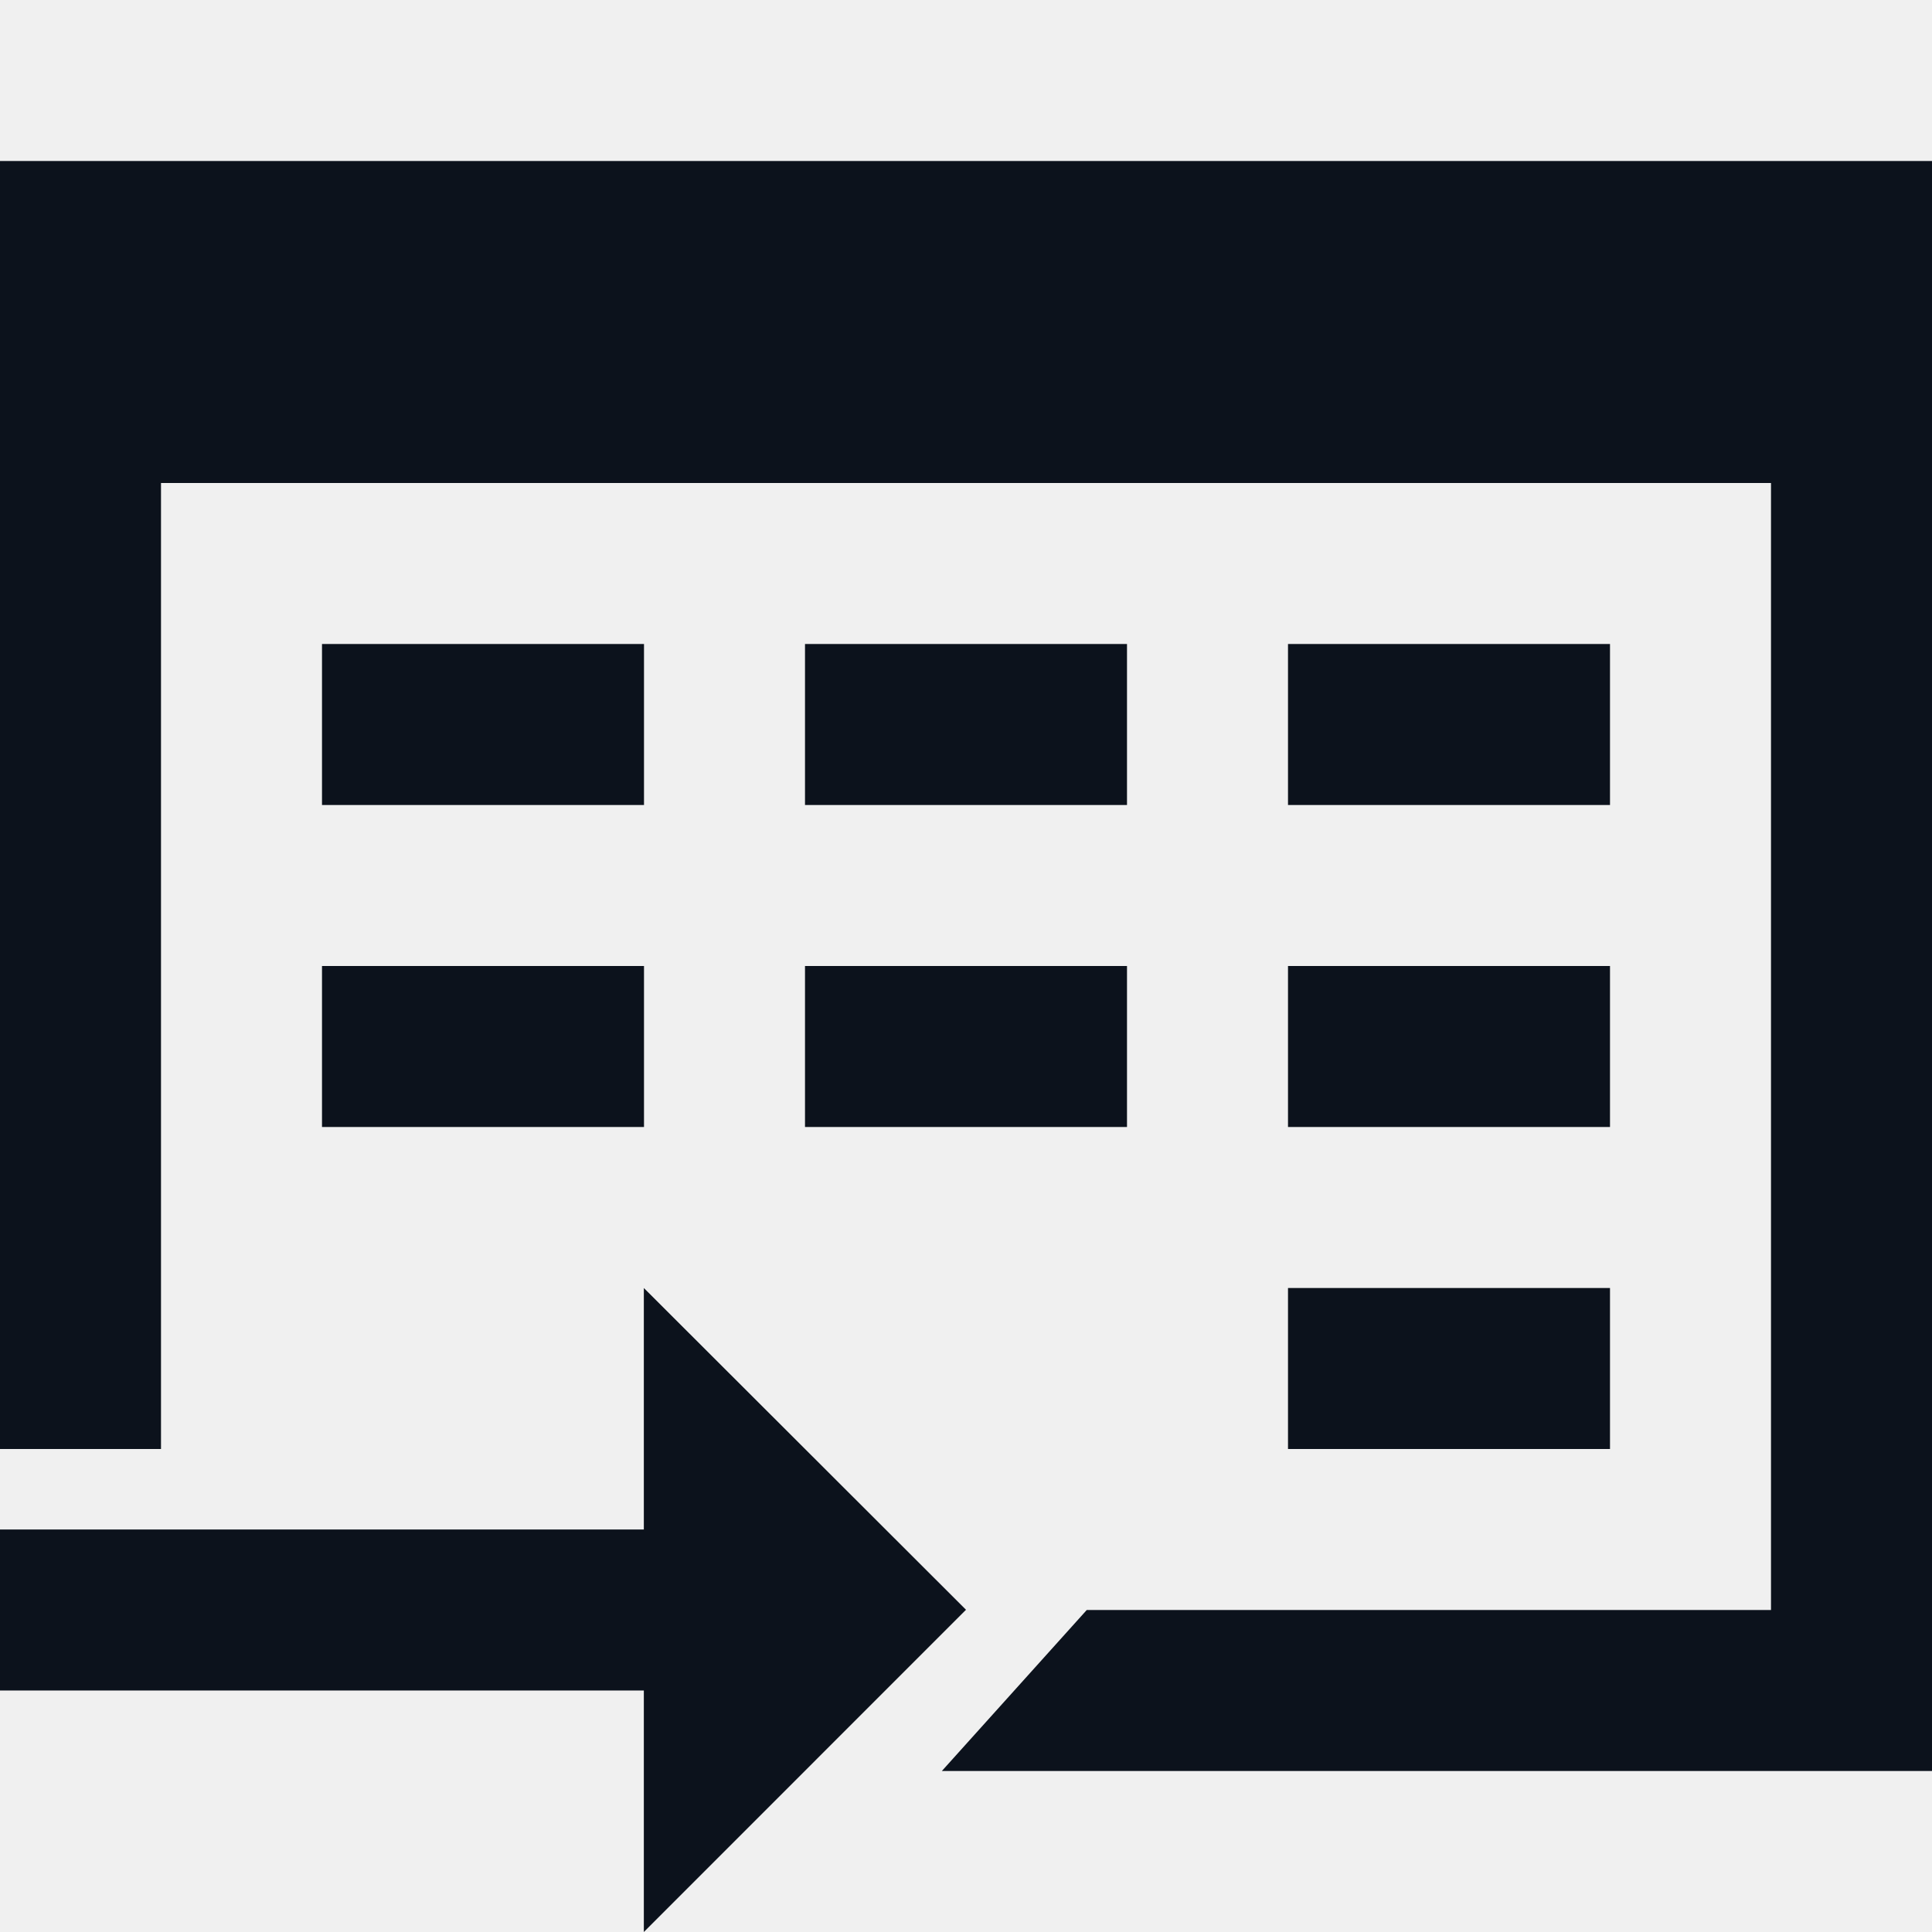
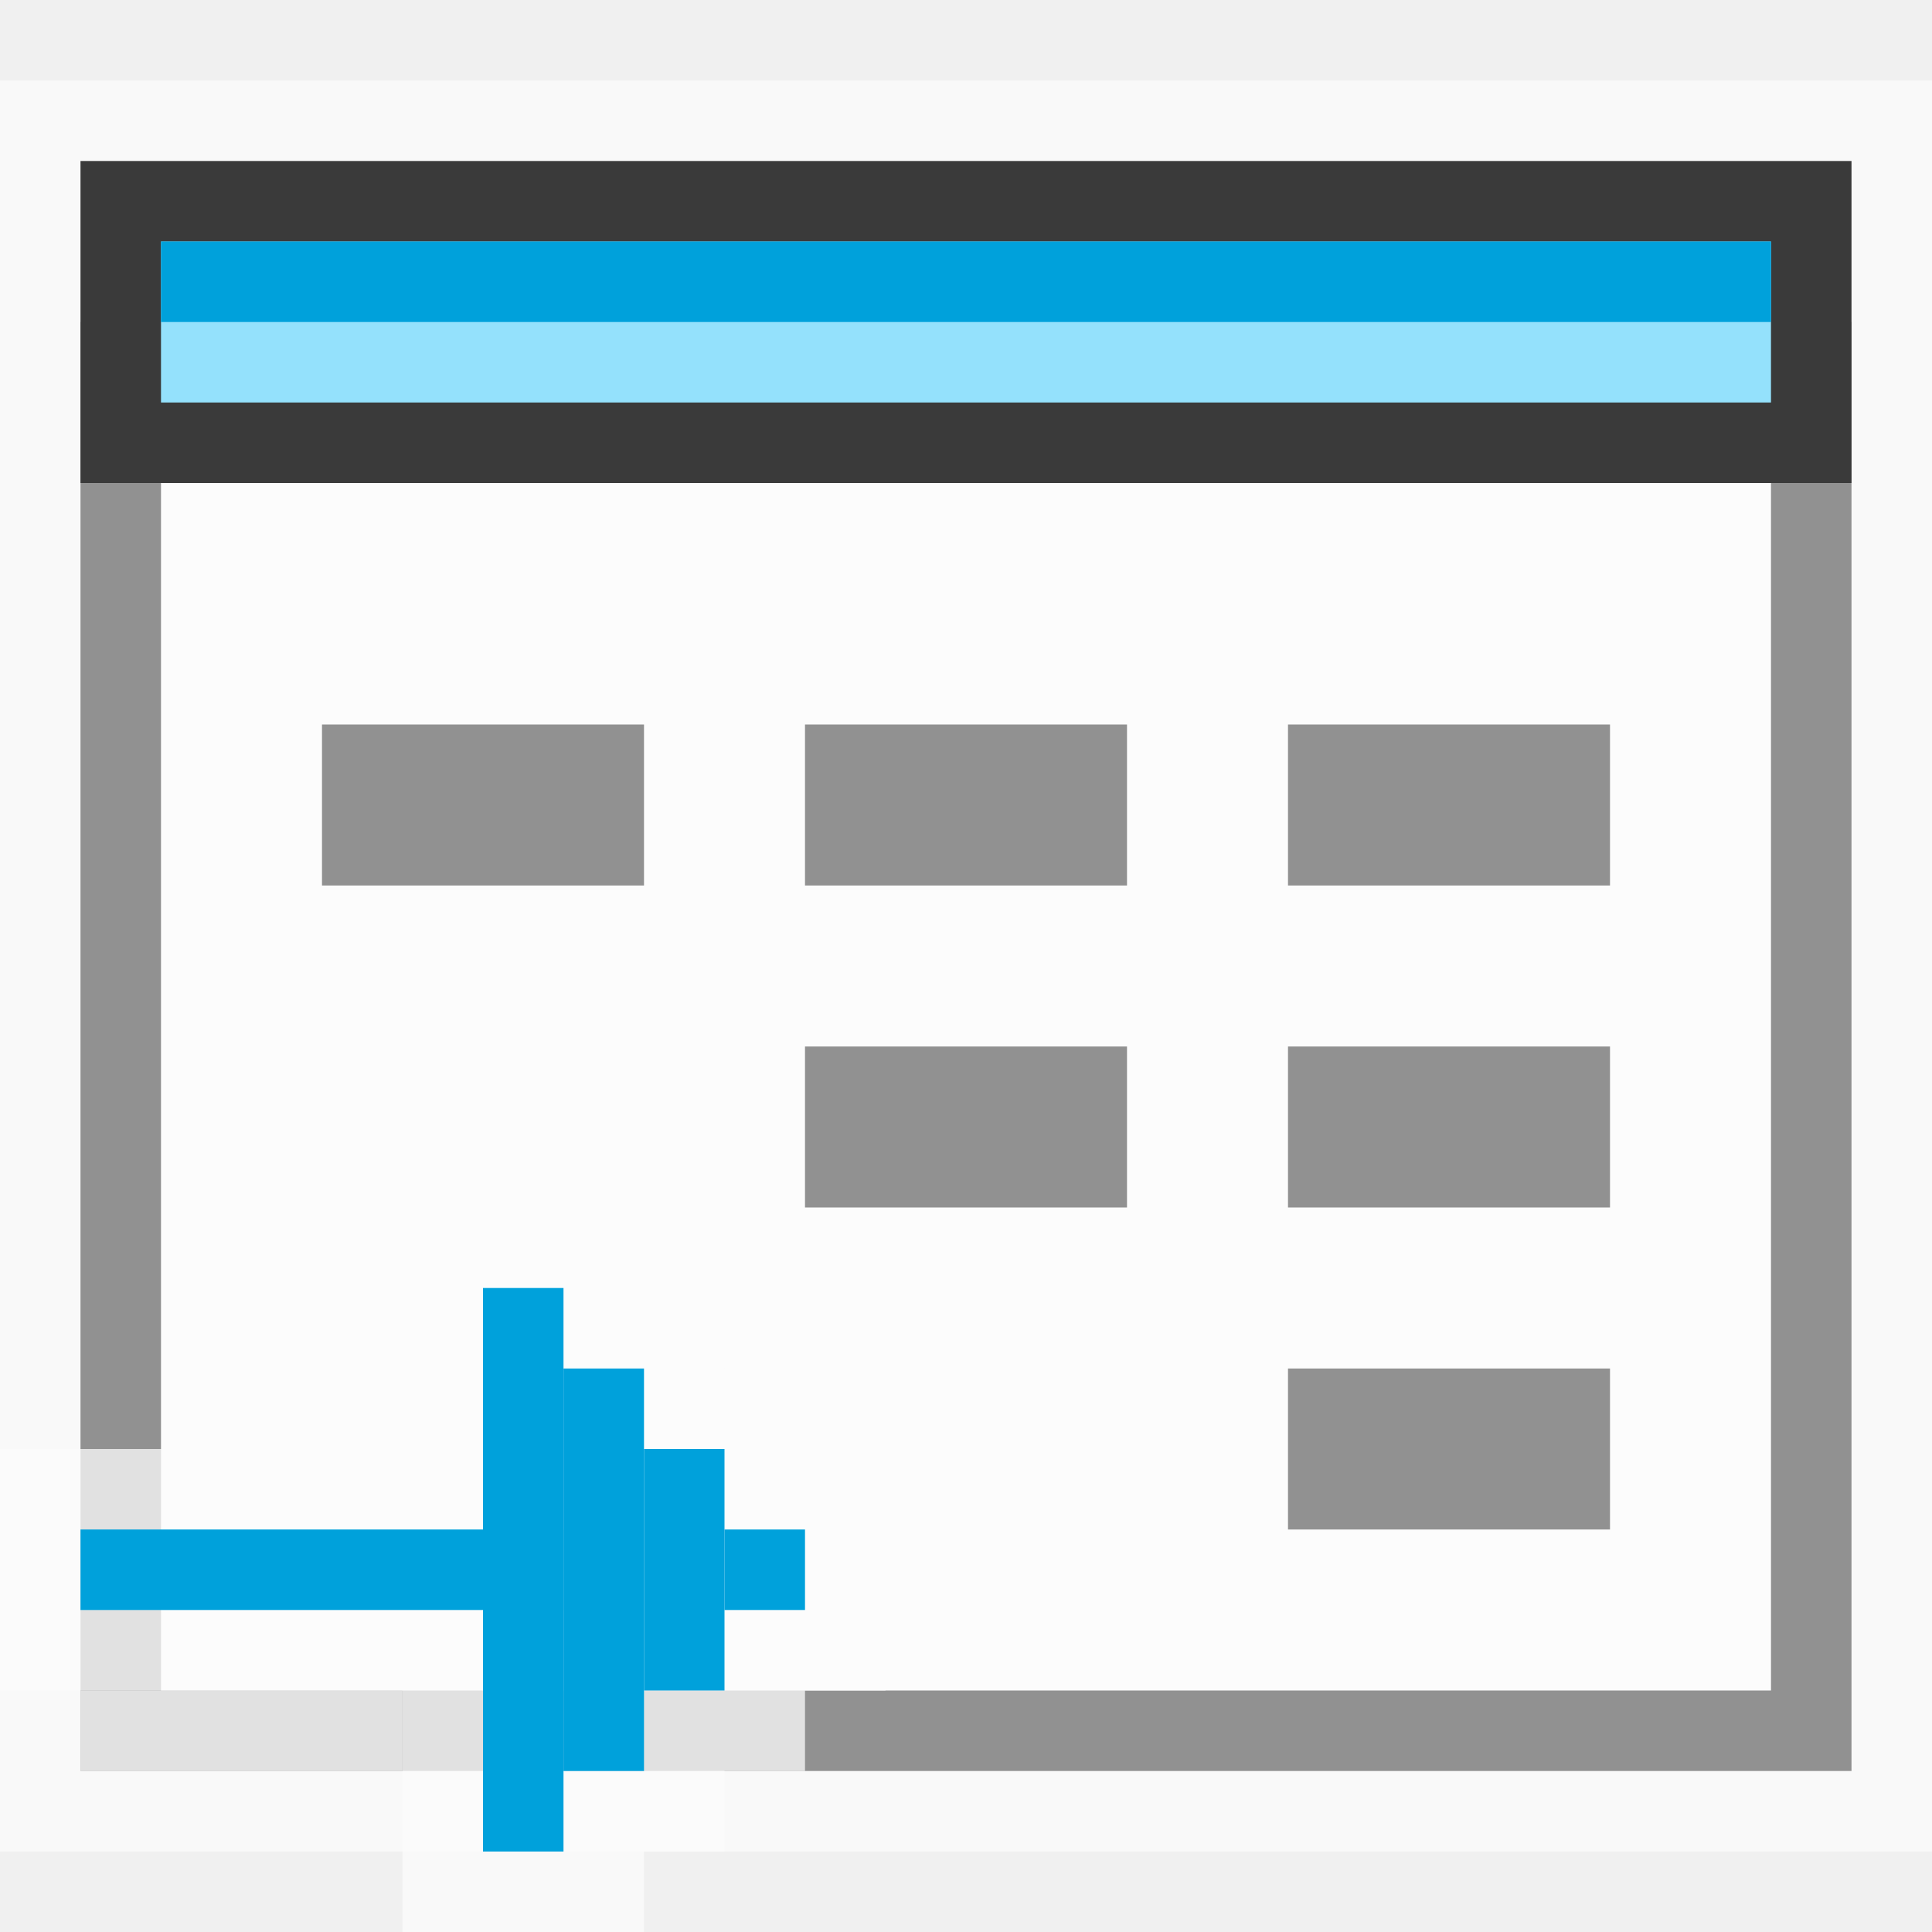
<svg xmlns="http://www.w3.org/2000/svg" width="24" height="24" viewBox="0 0 24 24" fill="none">
-   <g clip-path="url(#clip0_489_17202)">
-     <path fill-rule="evenodd" clip-rule="evenodd" d="M24 2H23H1H0V3V18H2V6H22V20H13.5L11.7 22H23H24V21V3V2Z" fill="#0C121C" />
-     <path d="M8.996 19L8.996 21L-0.004 21L-0.004 19L8.996 19Z" fill="#0C121C" />
-     <path d="M12 19.997L7.998 24L7.998 16L12 19.997Z" fill="#0C121C" />
-     <path fill-rule="evenodd" clip-rule="evenodd" d="M4 8H8V10H4V8ZM16 8H20V10H16V8ZM14 8H10V10H14V8ZM10 12H14V14H10V12ZM8 12H4V14H8V12ZM16 12H20V14H16V12ZM20 16H16V18H20V16Z" fill="#0C121C" />
+   <g clip-path="url(#clip0_1939_12379)">
+     <rect y="1" width="24" height="22" fill="#FCFCFC" fill-opacity="0.75" />
+     <rect x="1.5" y="4.5" width="21" height="17" fill="#FCFCFC" stroke="#919191" />
+     <rect x="1.5" y="2.5" width="21" height="3" fill="#94E1FC" stroke="#3A3A3A" />
+     <rect x="2" y="3" width="20" height="1" fill="#00A1DB" />
  </g>
+   <rect x="4" y="9" width="4" height="2" fill="#919191" />
+   <rect x="16" y="9" width="4" height="2" fill="#919191" />
+   <rect x="10" y="9" width="4" height="2" fill="#919191" />
+   <rect x="10" y="13" width="4" height="2" fill="#919191" />
+   <rect x="16" y="13" width="4" height="2" fill="#919191" />
+   <rect x="16" y="17" width="4" height="2" fill="#919191" />
+   <g clip-path="url(#clip1_1939_12379)">
+     <path d="M8 16V15H5V18H0V21H5V24H8V23H9V22H10V21H11V18H10V17H9V16H8Z" fill="#FCFCFC" fill-opacity="0.75" />
+     <rect width="6" height="1" transform="matrix(-1 0 0 1 7 19)" fill="#00A1DB" />
+     <rect width="7" height="1" transform="matrix(4.37114e-08 1 1 -4.37114e-08 6 16)" fill="#00A1DB" />
+     <rect width="5" height="1" transform="matrix(4.37114e-08 1 1 -4.37114e-08 7 17)" fill="#00A1DB" />
+     <rect width="3" height="1" transform="matrix(4.37114e-08 1 1 -4.37114e-08 8 18)" fill="#00A1DB" />
+     <rect width="1" height="1" transform="matrix(4.37114e-08 1 1 -4.37114e-08 9 19)" fill="#00A1DB" />
+   </g>
+   <rect x="1" y="21" width="4" height="1" fill="#FCFCFC" fill-opacity="0.75" />
  <defs>
-     <clipPath id="clip0_489_17202">
-       <rect width="24" height="24" fill="white" />
+     <clipPath id="clip0_1939_12379">
+       <rect width="24" height="22" fill="white" transform="translate(0 1)" />
+     </clipPath>
+     <clipPath id="clip1_1939_12379">
+       <rect width="11" height="9" fill="white" transform="matrix(-1 0 0 1 11 15)" />
    </clipPath>
  </defs>
</svg>
